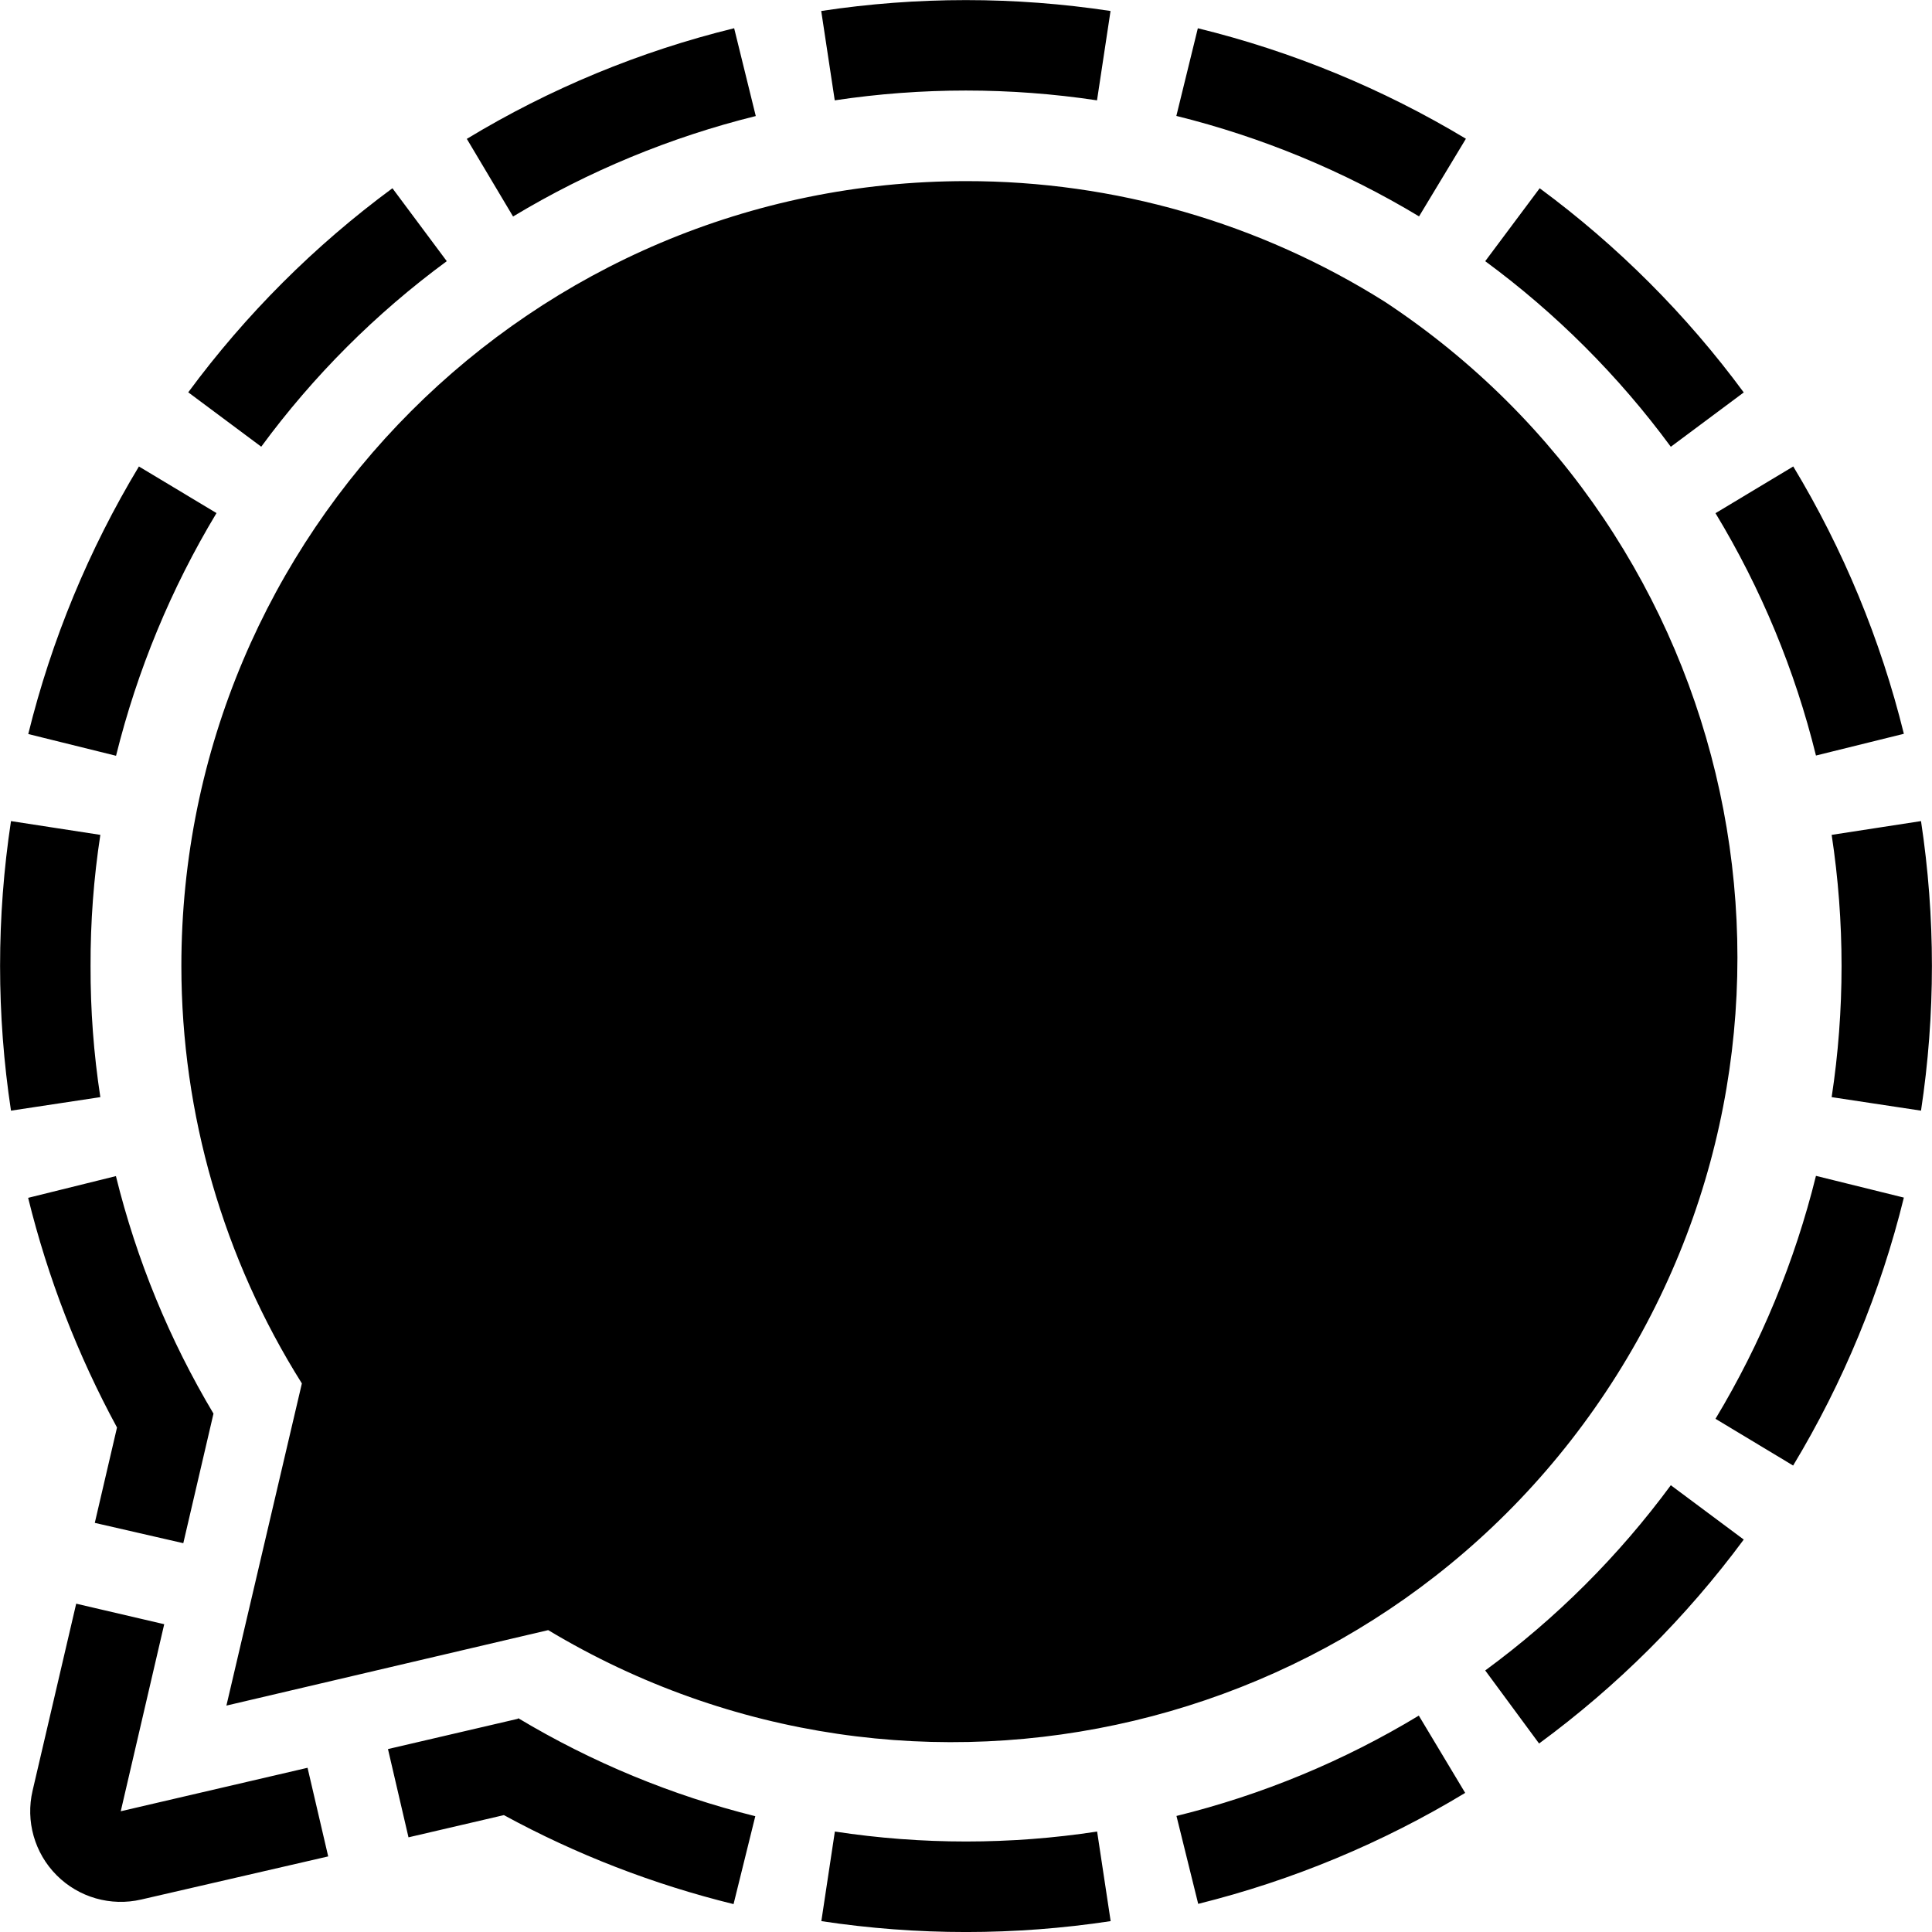
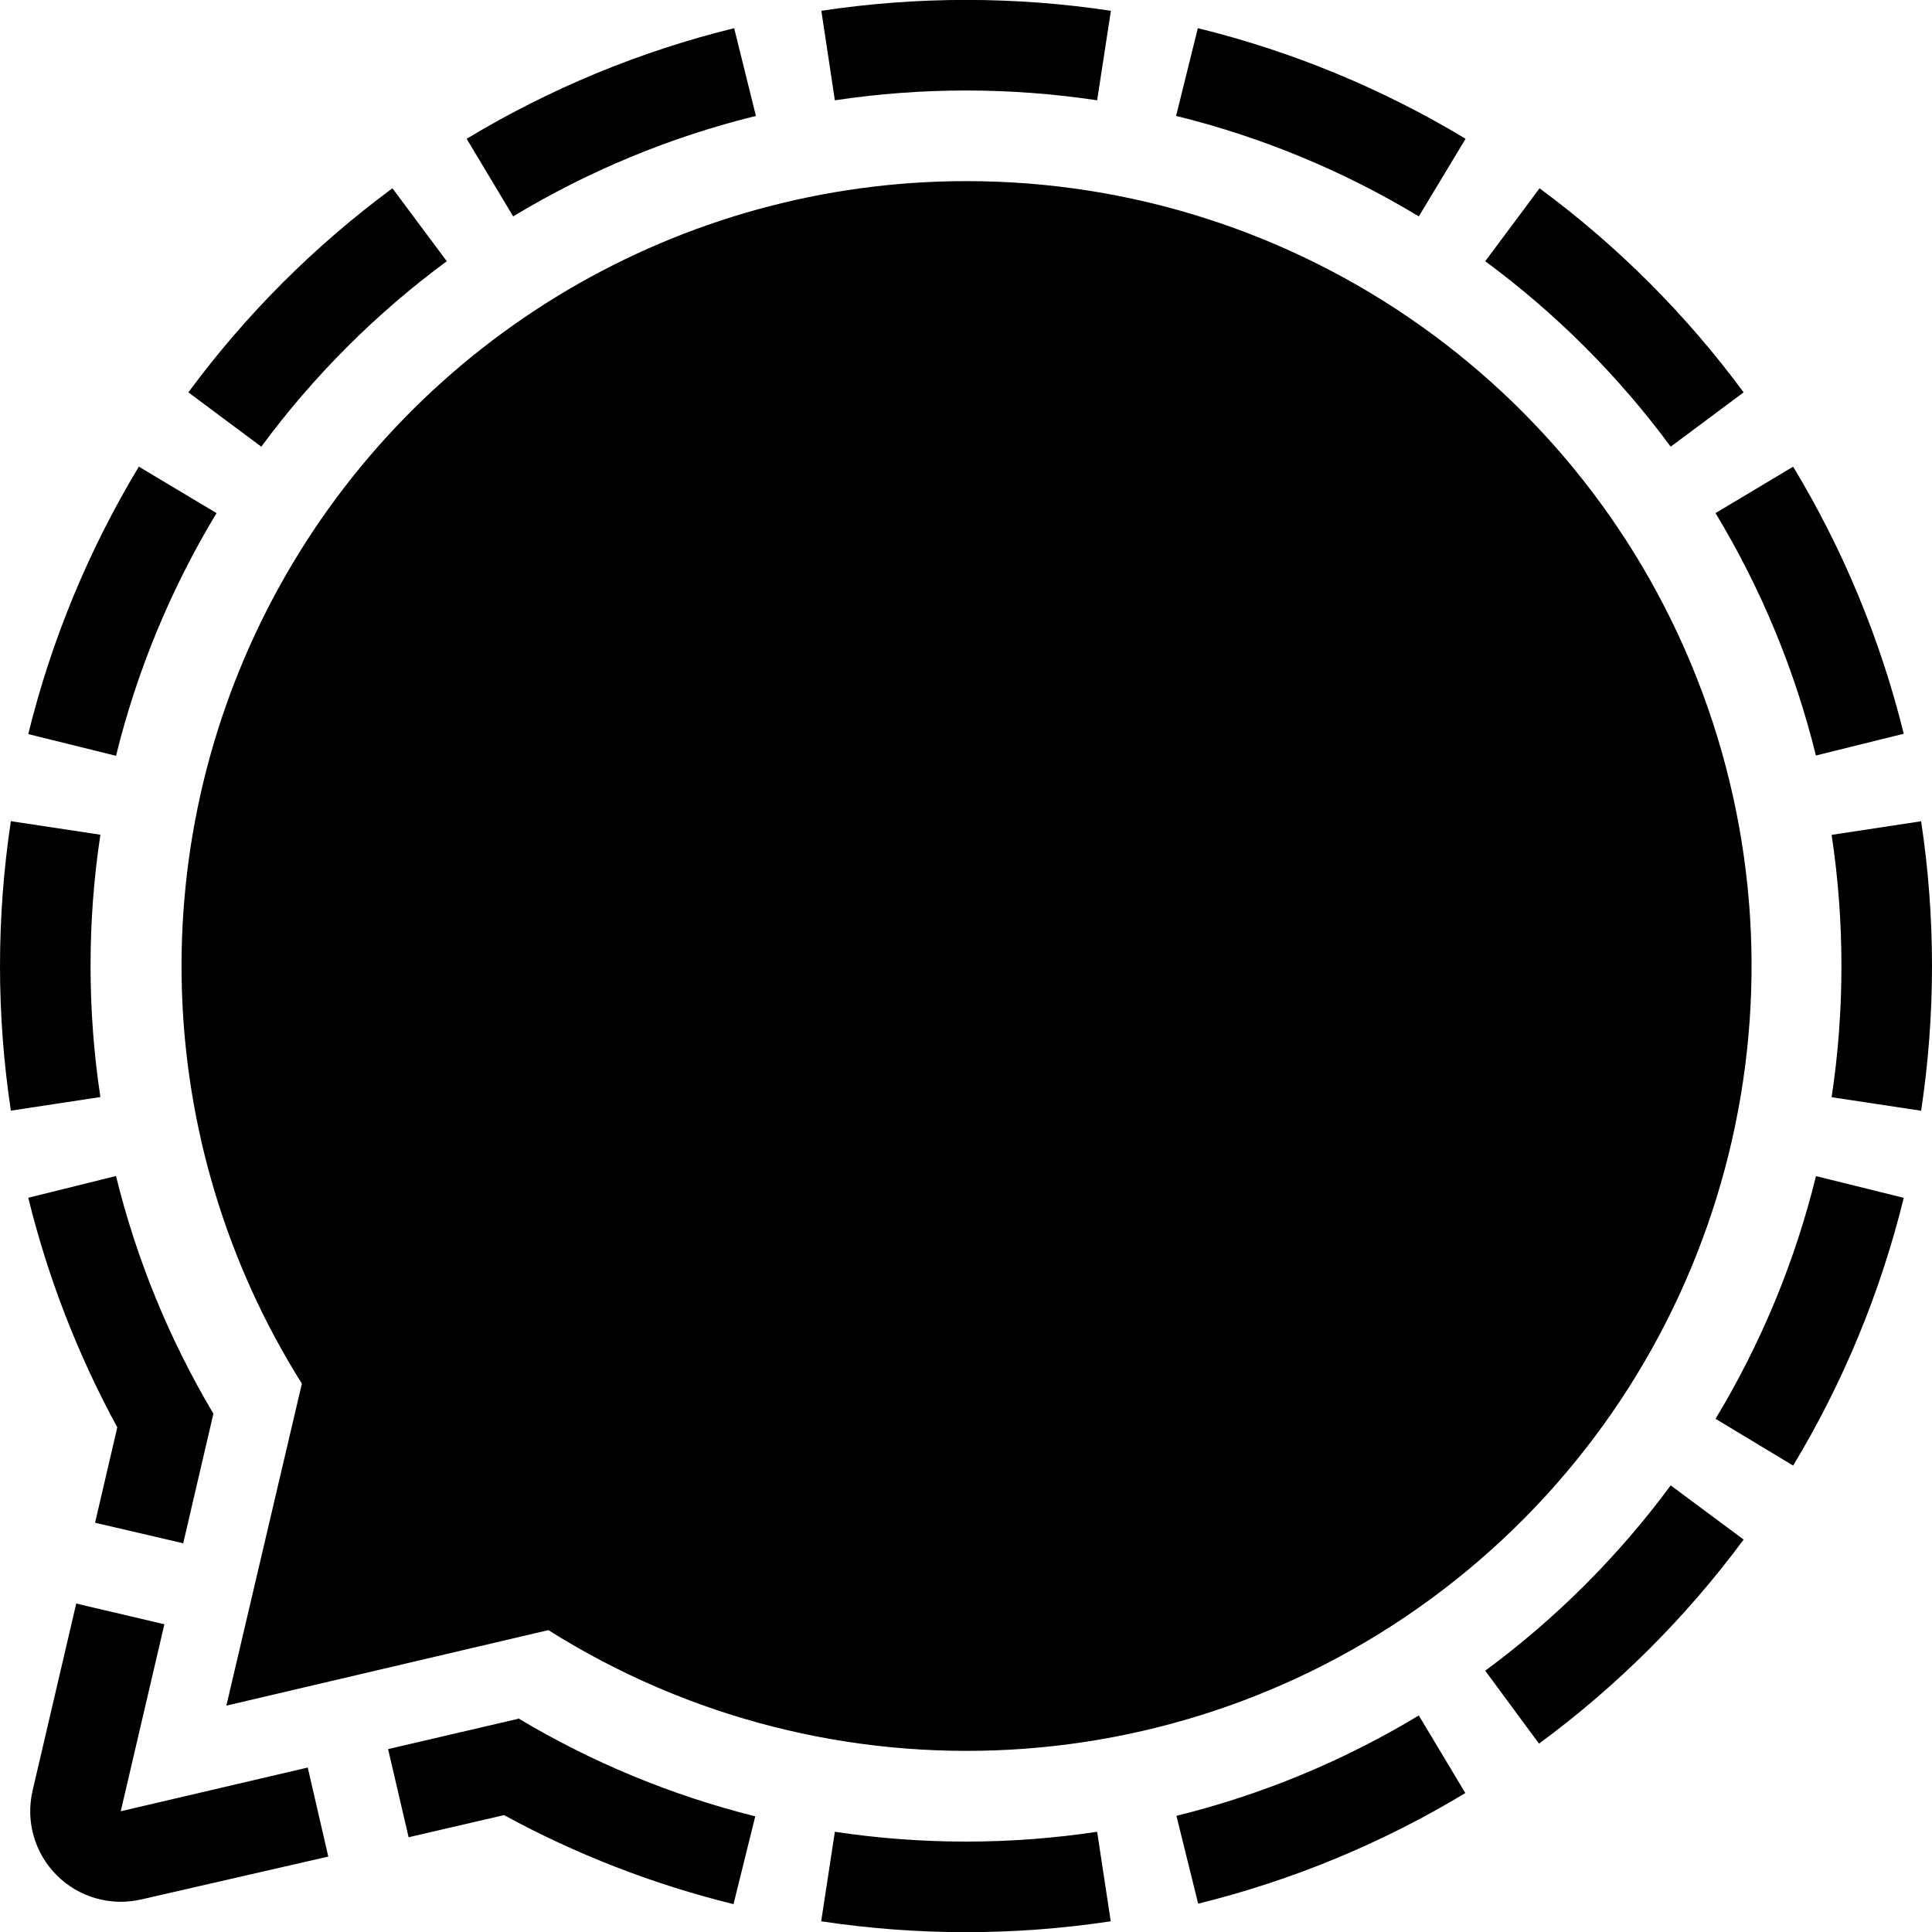
- <svg xmlns="http://www.w3.org/2000/svg" width="24" height="24" fill="currentColor" class="bi bi-signal" viewBox="0 0 16 16">
-   <path d="m6.08.234.179.727a7.3 7.3 0 0 0-2.01.832l-.383-.643A7.9 7.9 0 0 1 6.079.234zm3.84 0L9.742.96a7.3 7.3 0 0 1 2.01.832l.388-.643A8 8 0 0 0 9.92.234m-8.77 3.63a8 8 0 0 0-.916 2.215l.727.18a7.3 7.3 0 0 1 .832-2.01l-.643-.386zM.75 8a7 7 0 0 1 .081-1.086L.091 6.8a8 8 0 0 0 0 2.398l.74-.112A7 7 0 0 1 .75 8m11.384 6.848-.384-.64a7.2 7.2 0 0 1-2.007.831l.18.728a8 8 0 0 0 2.211-.919M15.251 8q0 .547-.082 1.086l.74.112a8 8 0 0 0 0-2.398l-.74.114q.082.54.082 1.086m.516 1.918-.728-.18a7.3 7.3 0 0 1-.832 2.012l.643.387a8 8 0 0 0 .917-2.219m-6.68 5.25c-.72.11-1.453.11-2.173 0l-.112.742a8 8 0 0 0 2.396 0l-.112-.741zm4.75-2.868a7.2 7.2 0 0 1-1.537 1.534l.446.605a8 8 0 0 0 1.695-1.689zM12.3 2.163c.587.432 1.105.95 1.537 1.537l.604-.45a8 8 0 0 0-1.69-1.691zM2.163 3.7A7.2 7.2 0 0 1 3.7 2.163l-.45-.604a8 8 0 0 0-1.691 1.69l.604.45zm12.688.163-.644.387c.377.623.658 1.3.832 2.007l.728-.18a8 8 0 0 0-.916-2.214M6.913.831a7.3 7.3 0 0 1 2.172 0l.112-.74a8 8 0 0 0-2.396 0zM2.547 14.64 1 15l.36-1.549-.729-.17-.361 1.548a.75.75 0 0 0 .9.902l1.548-.357zM.786 12.612l.732.168.25-1.073A7.2 7.2 0 0 1 .96 9.74l-.727.18a8 8 0 0 0 .736 1.902l-.184.79zm3.5 1.623-1.073.25.17.731.79-.184c.6.327 1.239.574 1.902.737l.18-.728a7.2 7.2 0 0 1-1.962-.811zM8 1.5a6.5 6.5 0 0 0-6.498 6.502 6.5 6.5 0 0 0 .998 3.455l-.625 2.668L4.54 13.5a6.502 6.502 0 0 0 6.93-11A6.5 6.5 0 0 0 8 1.5" />
+ <svg xmlns="http://www.w3.org/2000/svg" role="img" width="24" height="24" viewBox="0 0 24 24">
+   <path d="m9.12.35.27 1.09a10.845 10.845 0 0 0-3.015 1.248l-.578-.964A11.955 11.955 0 0 1 9.12.35zm5.76 0-.27 1.09a10.845 10.845 0 0 1 3.015 1.248l.581-.964A11.955 11.955 0 0 0 14.88.35zM1.725 5.797A11.955 11.955 0 0 0 .351 9.119l1.09.27A10.845 10.845 0 0 1 2.69 6.374zm-.6 6.202a10.856 10.856 0 0 1 .122-1.63l-1.112-.168a12.043 12.043 0 0 0 0 3.596l1.112-.169A10.856 10.856 0 0 1 1.125 12zm17.078 10.275-.578-.964a10.845 10.845 0 0 1-3.011 1.247l.27 1.091a11.955 11.955 0 0 0 3.319-1.374zM22.875 12a10.856 10.856 0 0 1-.122 1.63l1.112.168a12.043 12.043 0 0 0 0-3.596l-1.112.169a10.856 10.856 0 0 1 .122 1.63zm.774 2.88-1.09-.27a10.845 10.845 0 0 1-1.248 3.015l.964.581a11.955 11.955 0 0 0 1.374-3.326zm-10.02 7.875a10.952 10.952 0 0 1-3.258 0l-.17 1.112a12.043 12.043 0 0 0 3.597 0zm7.125-4.303a10.914 10.914 0 0 1-2.304 2.302l.668.906a12.019 12.019 0 0 0 2.542-2.535zM18.45 3.245a10.914 10.914 0 0 1 2.304 2.304l.906-.675a12.019 12.019 0 0 0-2.535-2.535zM3.246 5.549A10.914 10.914 0 0 1 5.55 3.245l-.675-.906A12.019 12.019 0 0 0 2.34 4.874zm19.029.248-.964.577a10.845 10.845 0 0 1 1.247 3.011l1.091-.27a11.955 11.955 0 0 0-1.374-3.318zM10.371 1.246a10.952 10.952 0 0 1 3.258 0L13.8.134a12.043 12.043 0 0 0-3.597 0zM3.823 21.957 1.5 22.5l.542-2.323-1.095-.257-.542 2.323a1.125 1.125 0 0 0 1.352 1.352l2.321-.532zm-2.642-3.041 1.095.255.375-1.61a10.828 10.828 0 0 1-1.21-2.952l-1.09.27a11.91 11.91 0 0 0 1.106 2.852zm5.25 2.437-1.61.375.255 1.095 1.185-.275a11.91 11.91 0 0 0 2.851 1.106l.27-1.091a10.828 10.828 0 0 1-2.943-1.217zM12 2.25a9.75 9.75 0 0 0-8.25 14.938l-.938 4 4-.938A9.75 9.75 0 1 0 12 2.25z" />
</svg>
